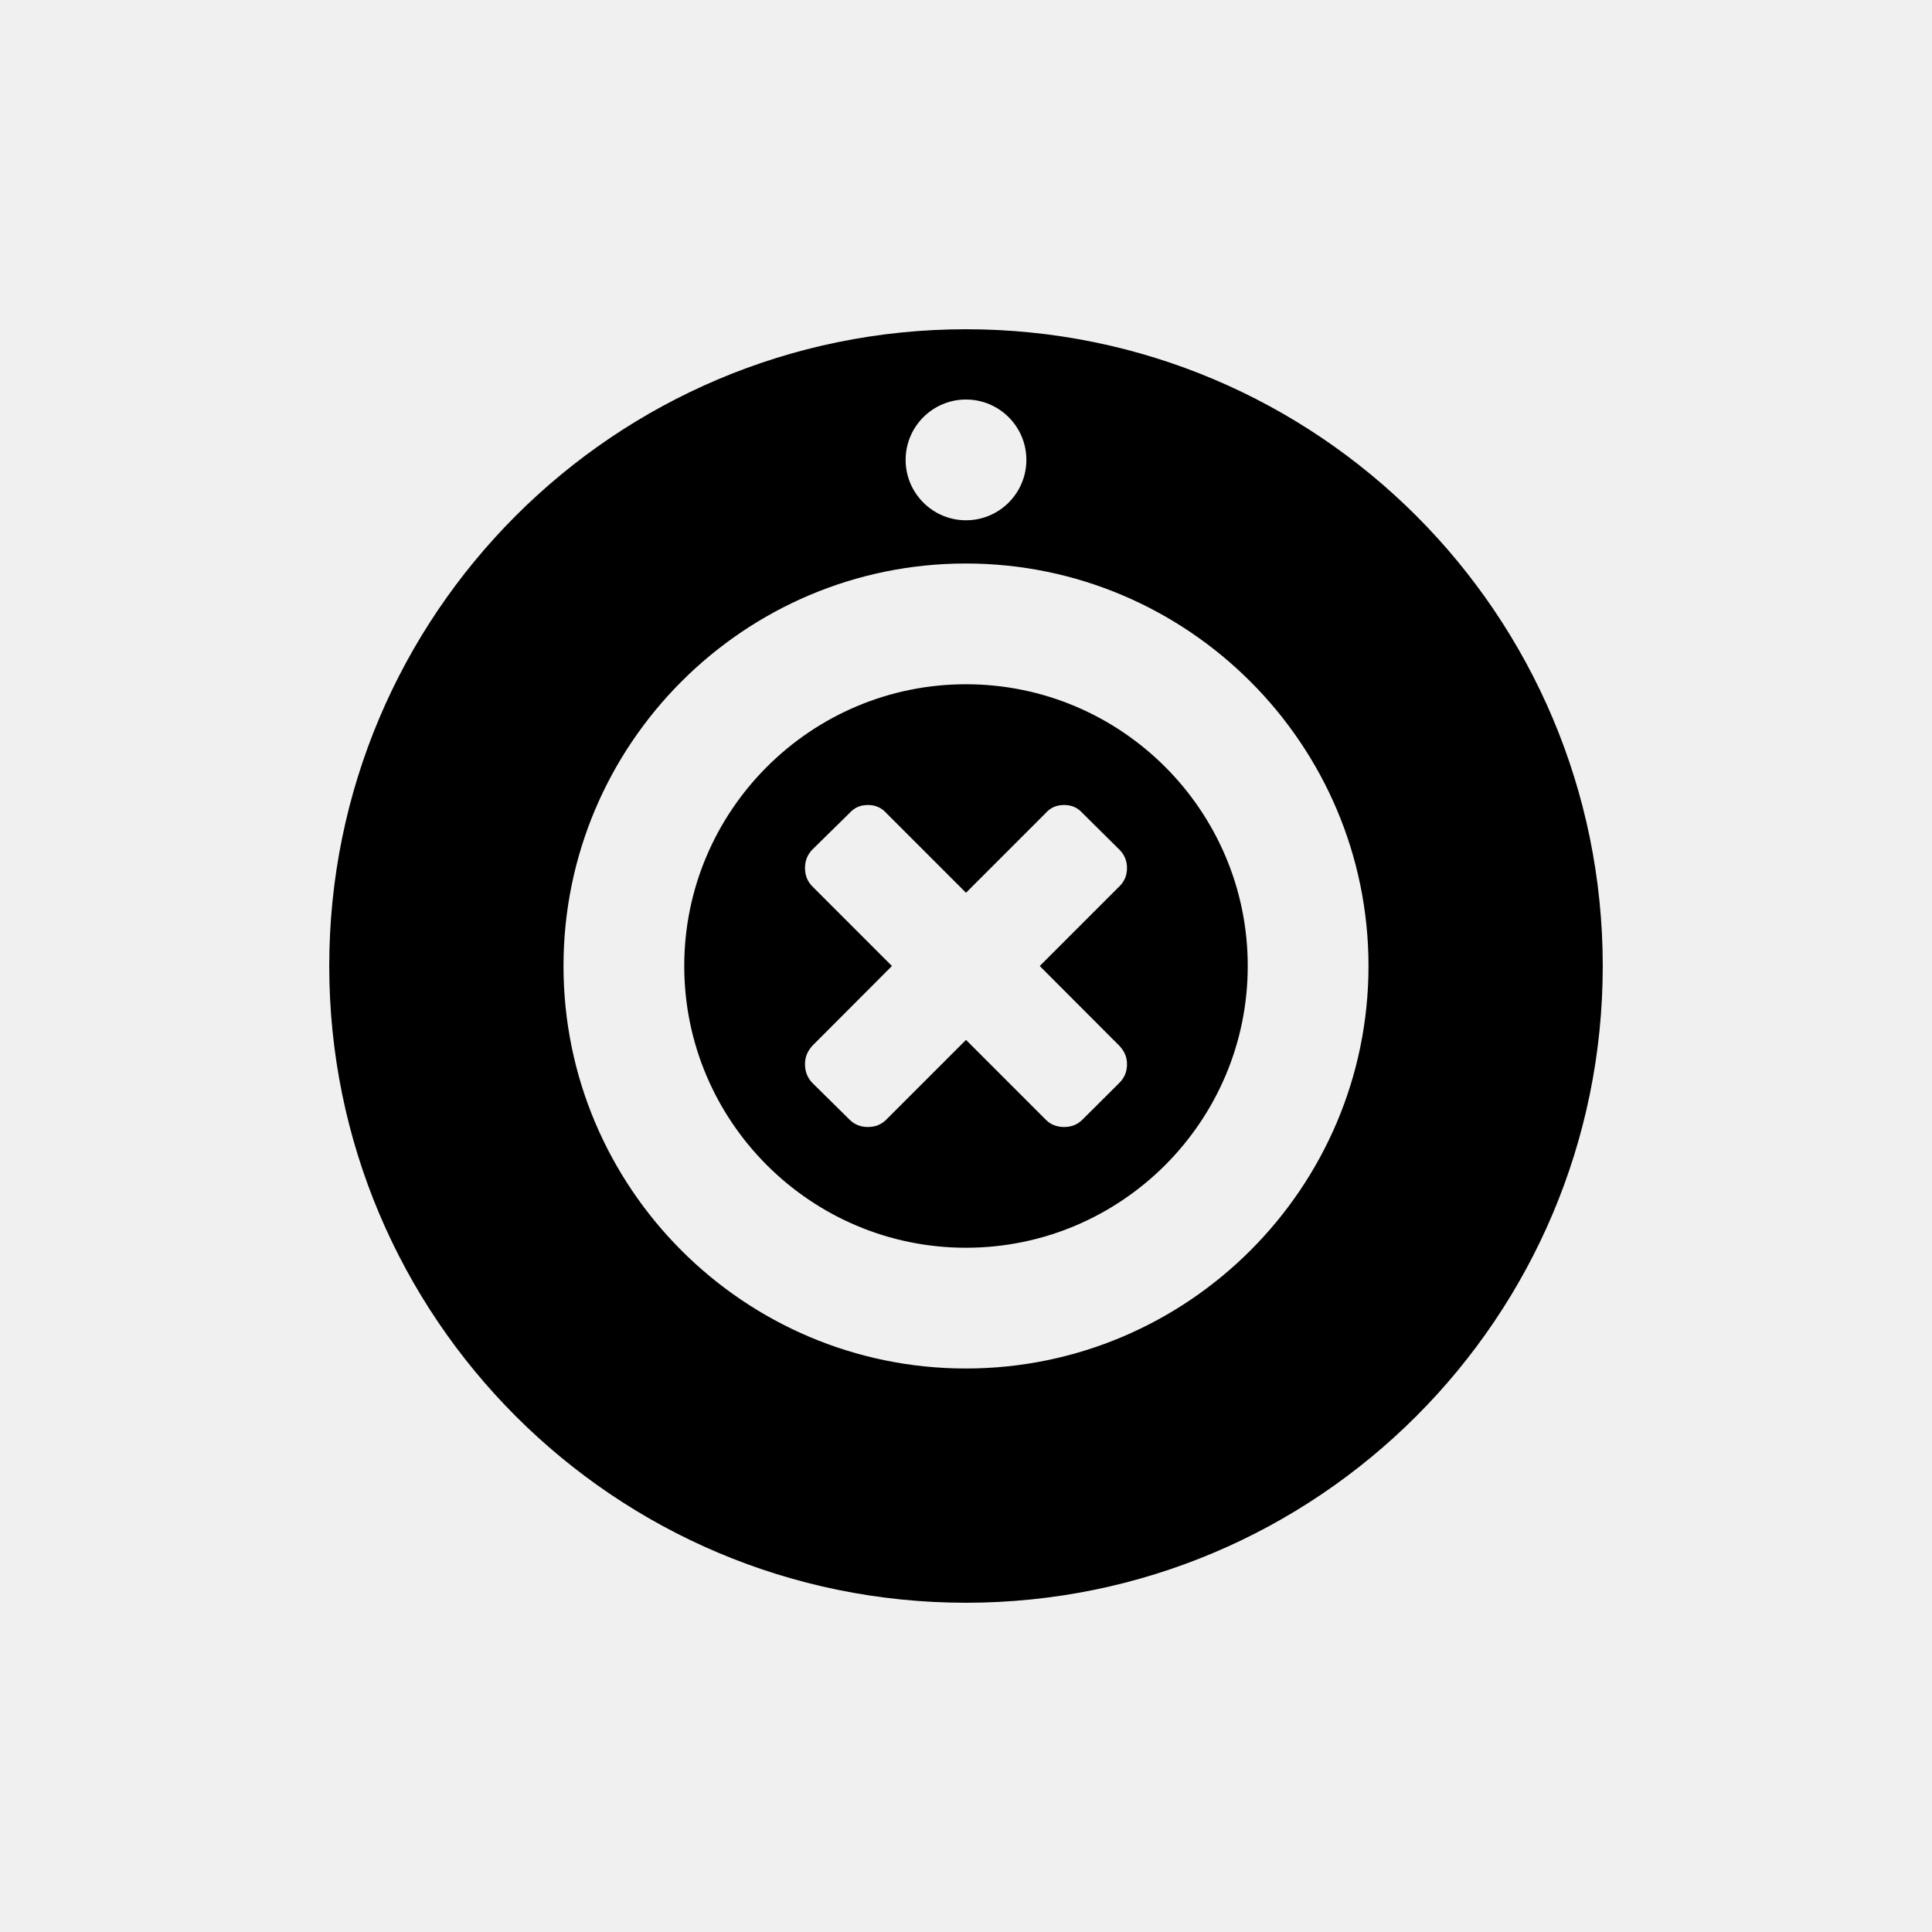
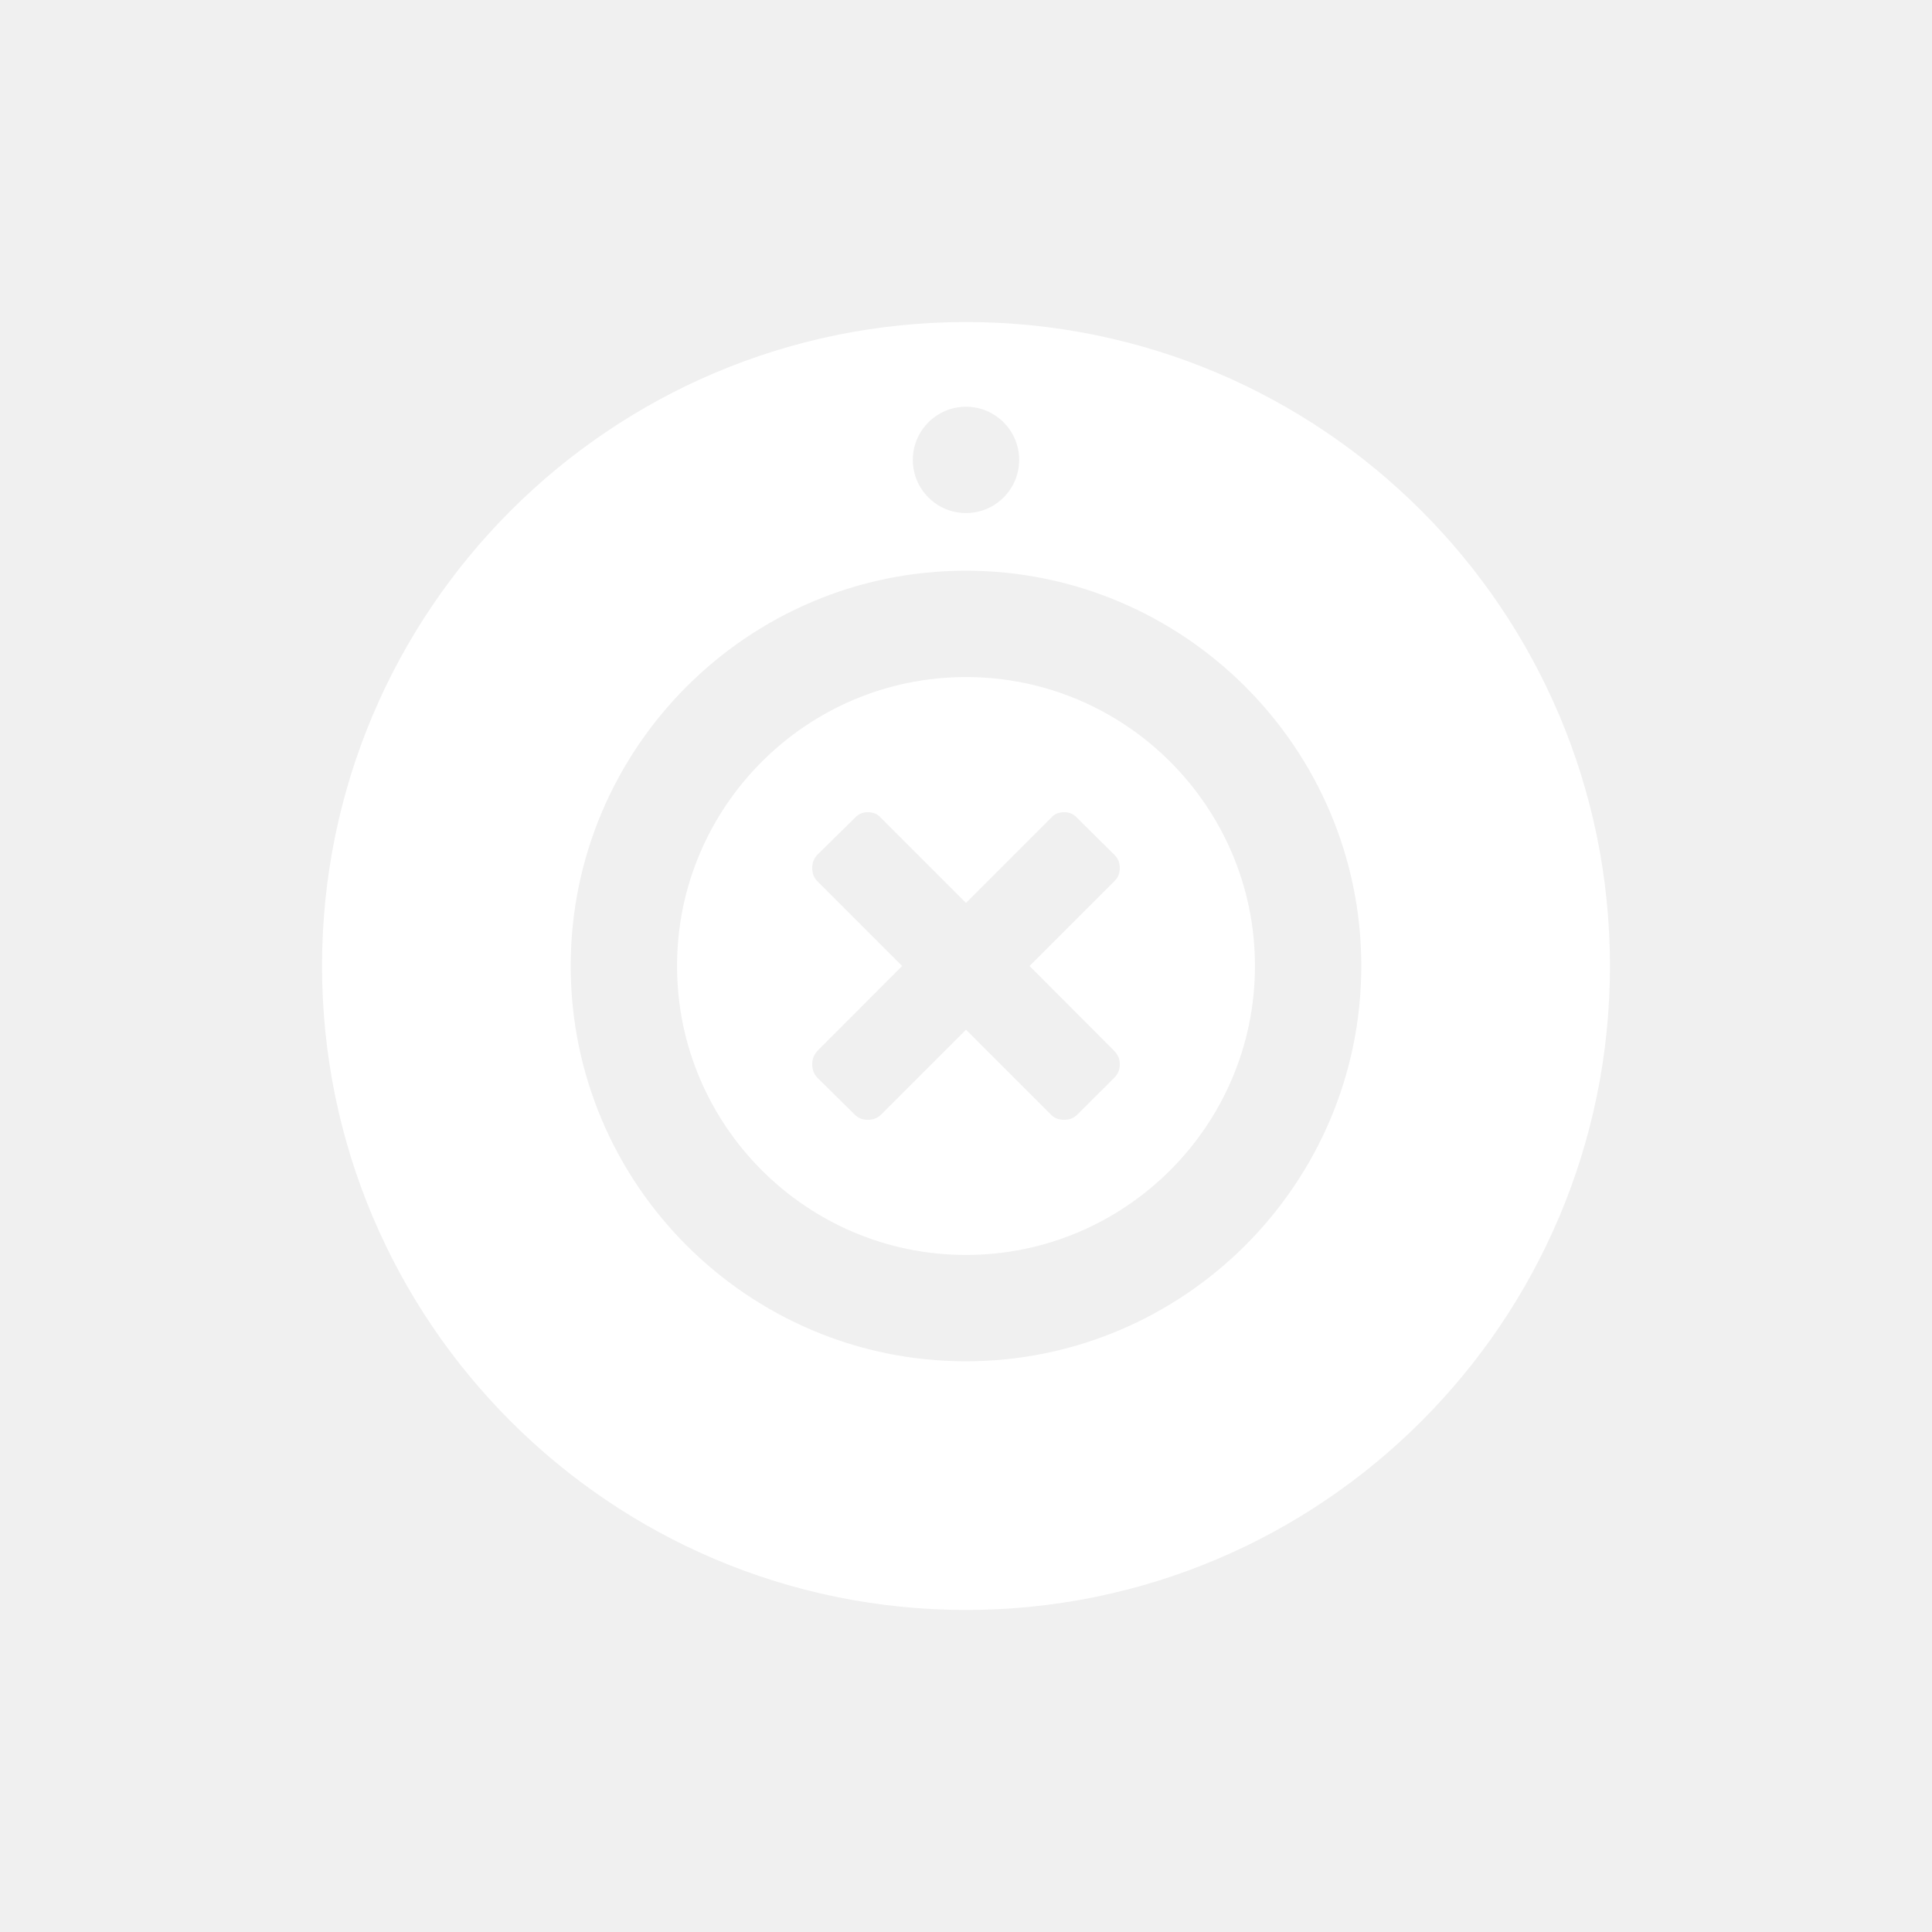
<svg xmlns="http://www.w3.org/2000/svg" width="24" height="24" version="1.1" viewBox="0 0 24 24">
-   <path d="m12 4.09a7.911 7.911 0 0 0-7.91 7.91 7.911 7.911 0 0 0 7.91 7.91 7.911 7.911 0 0 0 7.91-7.91 7.911 7.911 0 0 0-7.91-7.91zm0 0.873c0.414 0 0.75 0.336 0.75 0.75 0 0.413-0.336 0.75-0.75 0.75s-0.75-0.337-0.75-0.75c0-0.414 0.336-0.75 0.75-0.75zm-2e-3 2.037c2.757 0 5.002 2.244 5.002 5 0 2.757-2.245 5-5.002 5s-4.998-2.243-4.998-5c0-2.756 2.241-5 4.998-5zm2e-3 1.5c-1.93 0-3.5 1.57-3.5 3.5s1.57 3.5 3.5 3.5 3.5-1.57 3.5-3.5-1.57-3.5-3.5-3.5zm-1.219 1.5c0.09 0 0.166 0.03 0.229 0.1l0.99 0.99 0.99-0.99c0.06-0.07 0.14-0.1 0.229-0.1 0.09 0 0.165 0.03 0.228 0.1l0.459 0.455c0.063 0.063 0.094 0.138 0.094 0.228s-0.031 0.166-0.094 0.227l-0.99 0.99 0.99 0.992c0.063 0.068 0.094 0.138 0.094 0.229 0 0.09-0.031 0.167-0.094 0.23l-0.459 0.457c-0.063 0.063-0.138 0.092-0.228 0.092-0.089 0-0.169-0.029-0.229-0.092l-0.99-0.99-0.99 0.99c-0.063 0.063-0.139 0.092-0.229 0.092s-0.165-0.029-0.228-0.092l-0.463-0.457c-0.06-0.063-0.09-0.14-0.09-0.23 0-0.091 0.03-0.161 0.09-0.229l0.99-0.992-0.99-0.99c-0.06-0.061-0.09-0.137-0.09-0.227s0.03-0.165 0.09-0.228l0.463-0.455c0.063-0.07 0.138-0.1 0.228-0.1z" fill="#fffffffff" fill-rule="evenodd" stroke="#fffffffff" stroke-linecap="round" stroke-width=".179" />
+   <path d="m12 4.09a7.911 7.911 0 0 0-7.91 7.91 7.911 7.911 0 0 0 7.91 7.91 7.911 7.911 0 0 0 7.91-7.91 7.911 7.911 0 0 0-7.91-7.91zm0 0.873c0.414 0 0.75 0.336 0.75 0.75 0 0.413-0.336 0.75-0.75 0.75s-0.75-0.337-0.75-0.75c0-0.414 0.336-0.75 0.75-0.75zm-2e-3 2.037c2.757 0 5.002 2.244 5.002 5 0 2.757-2.245 5-5.002 5s-4.998-2.243-4.998-5c0-2.756 2.241-5 4.998-5zm2e-3 1.5c-1.93 0-3.5 1.57-3.5 3.5s1.57 3.5 3.5 3.5 3.5-1.57 3.5-3.5-1.57-3.5-3.5-3.5zm-1.219 1.5c0.09 0 0.166 0.03 0.229 0.1l0.99 0.99 0.99-0.99c0.06-0.07 0.14-0.1 0.229-0.1 0.09 0 0.165 0.03 0.228 0.1l0.459 0.455c0.063 0.063 0.094 0.138 0.094 0.228s-0.031 0.166-0.094 0.227l-0.99 0.99 0.99 0.992c0.063 0.068 0.094 0.138 0.094 0.229 0 0.09-0.031 0.167-0.094 0.23l-0.459 0.457c-0.063 0.063-0.138 0.092-0.228 0.092-0.089 0-0.169-0.029-0.229-0.092l-0.99-0.99-0.99 0.99c-0.063 0.063-0.139 0.092-0.229 0.092s-0.165-0.029-0.228-0.092l-0.463-0.457c-0.06-0.063-0.09-0.14-0.09-0.23 0-0.091 0.03-0.161 0.09-0.229l0.99-0.992-0.99-0.99c-0.06-0.061-0.09-0.137-0.09-0.227s0.03-0.165 0.09-0.228l0.463-0.455c0.063-0.07 0.138-0.1 0.228-0.1z" fill="#ffffff" fill-rule="evenodd" stroke="#ffffff" stroke-linecap="round" stroke-width=".179" />
</svg>
